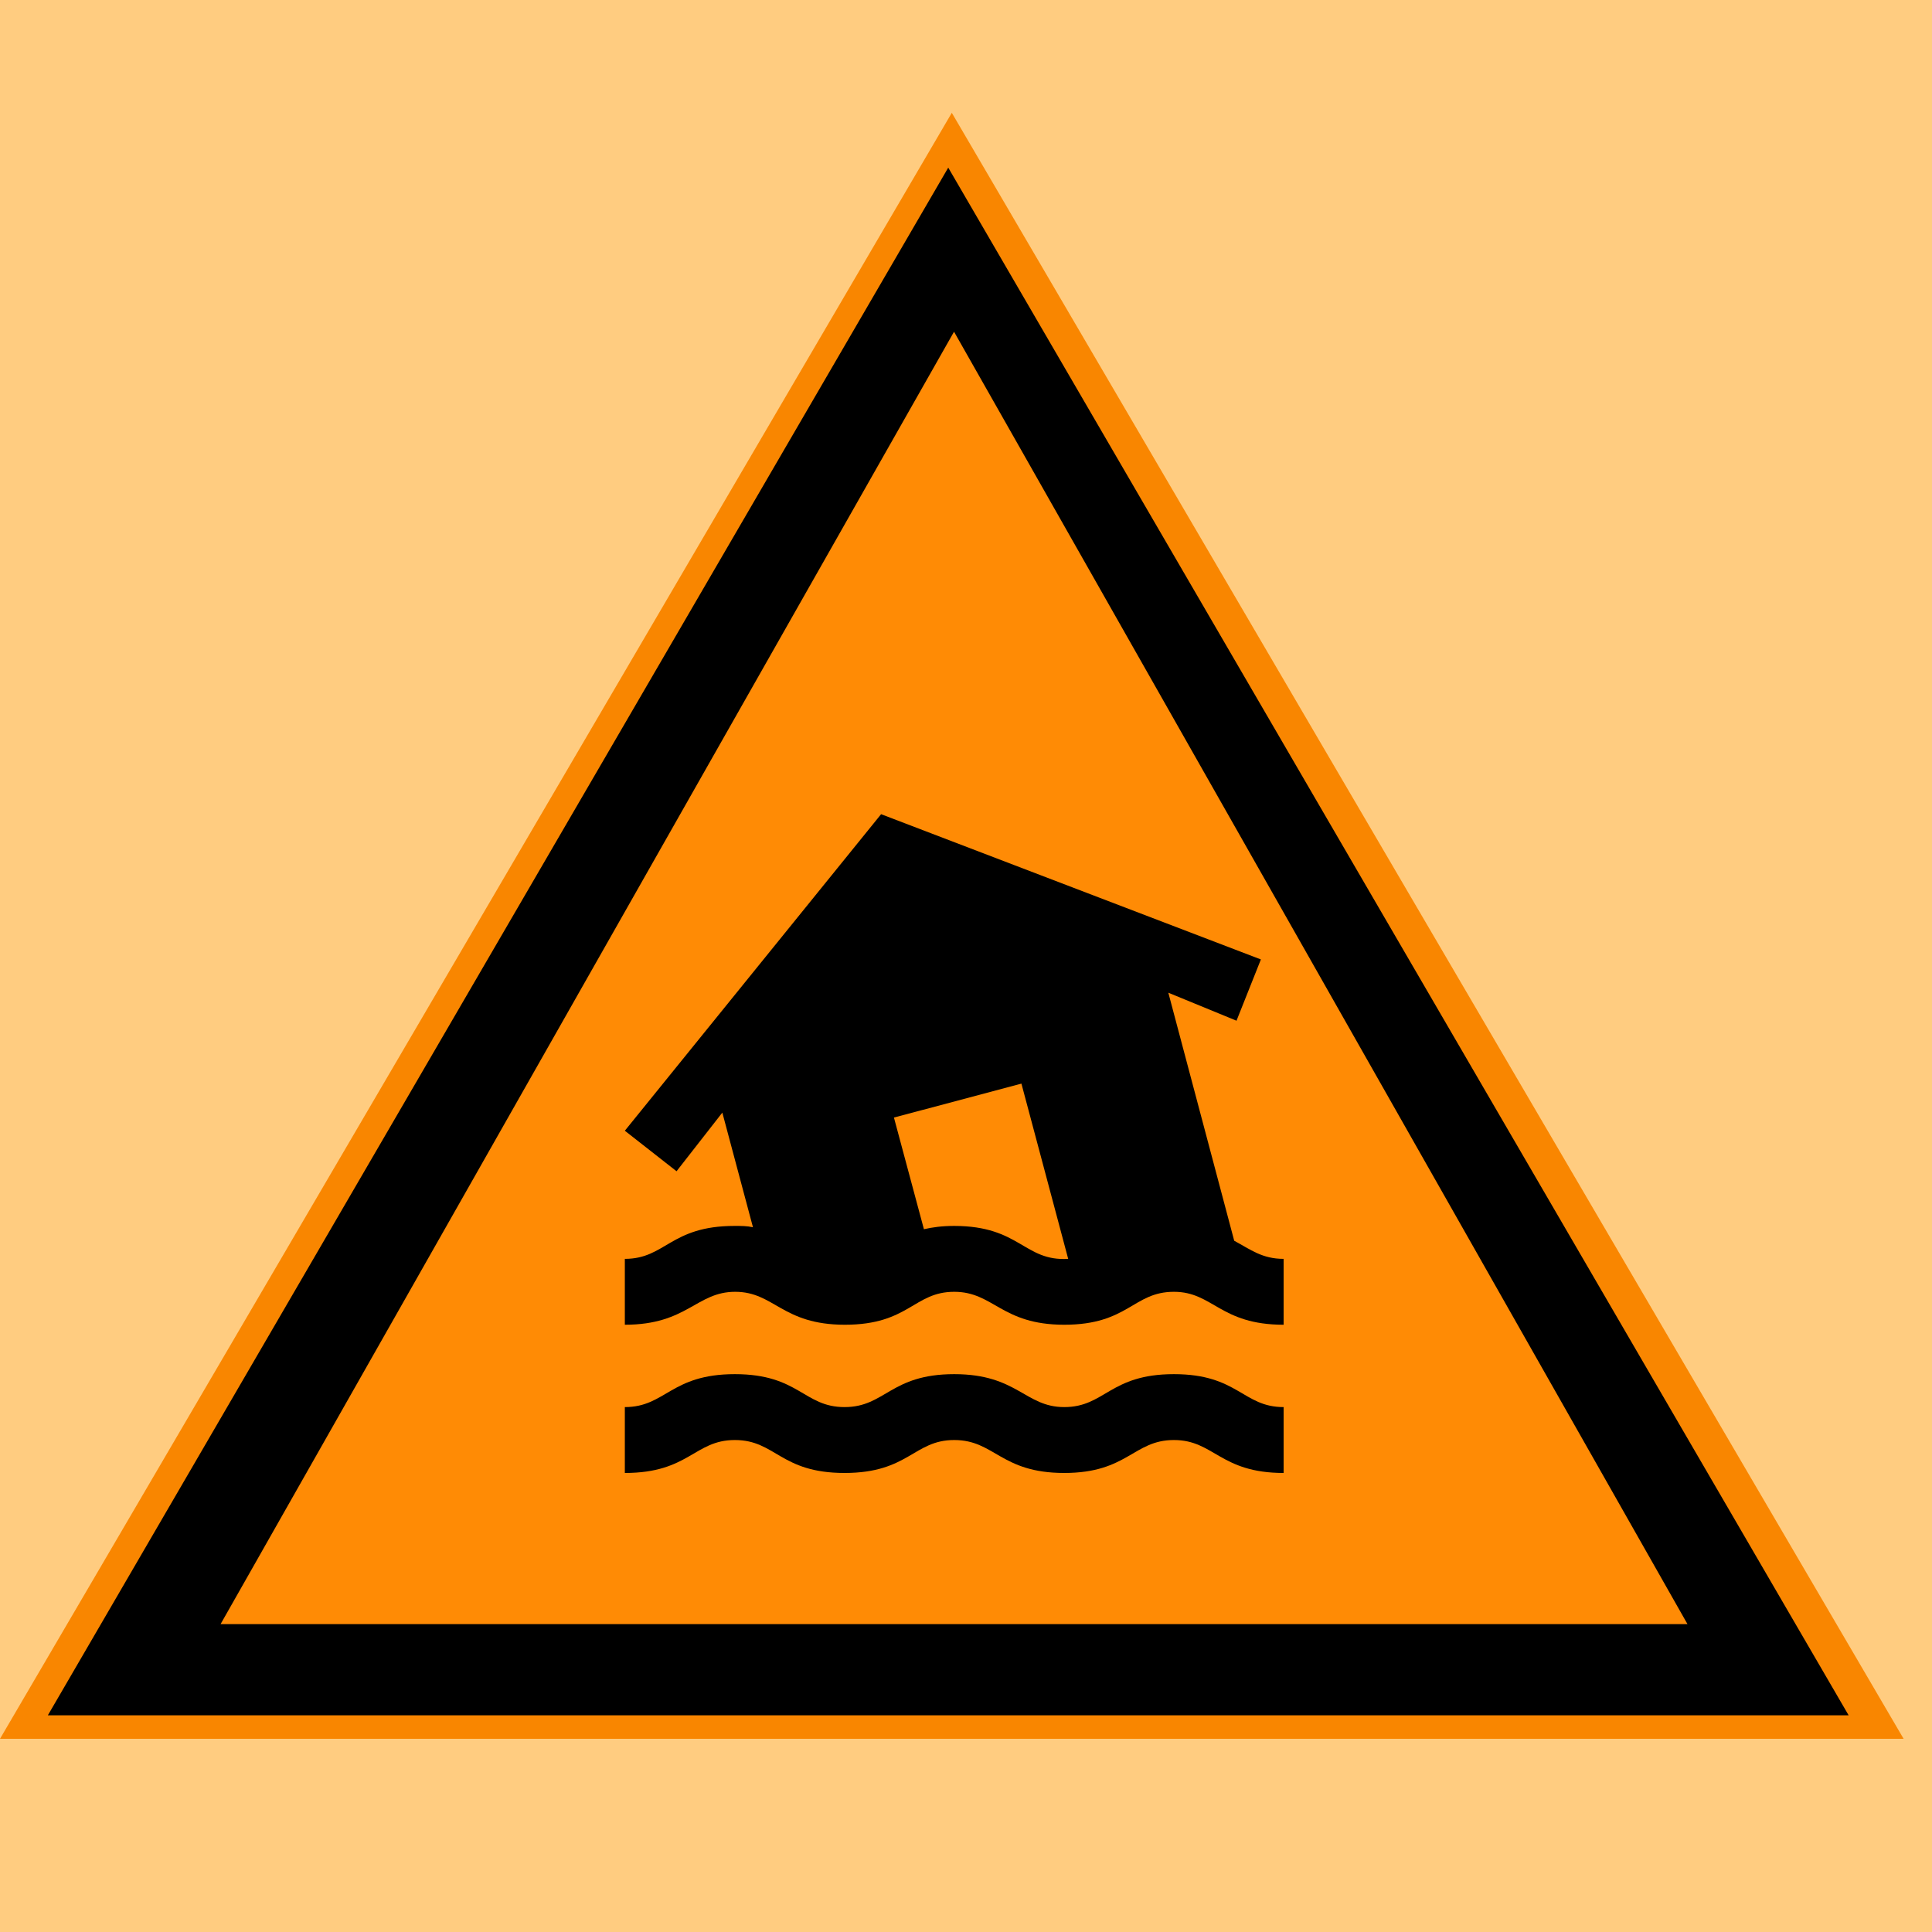
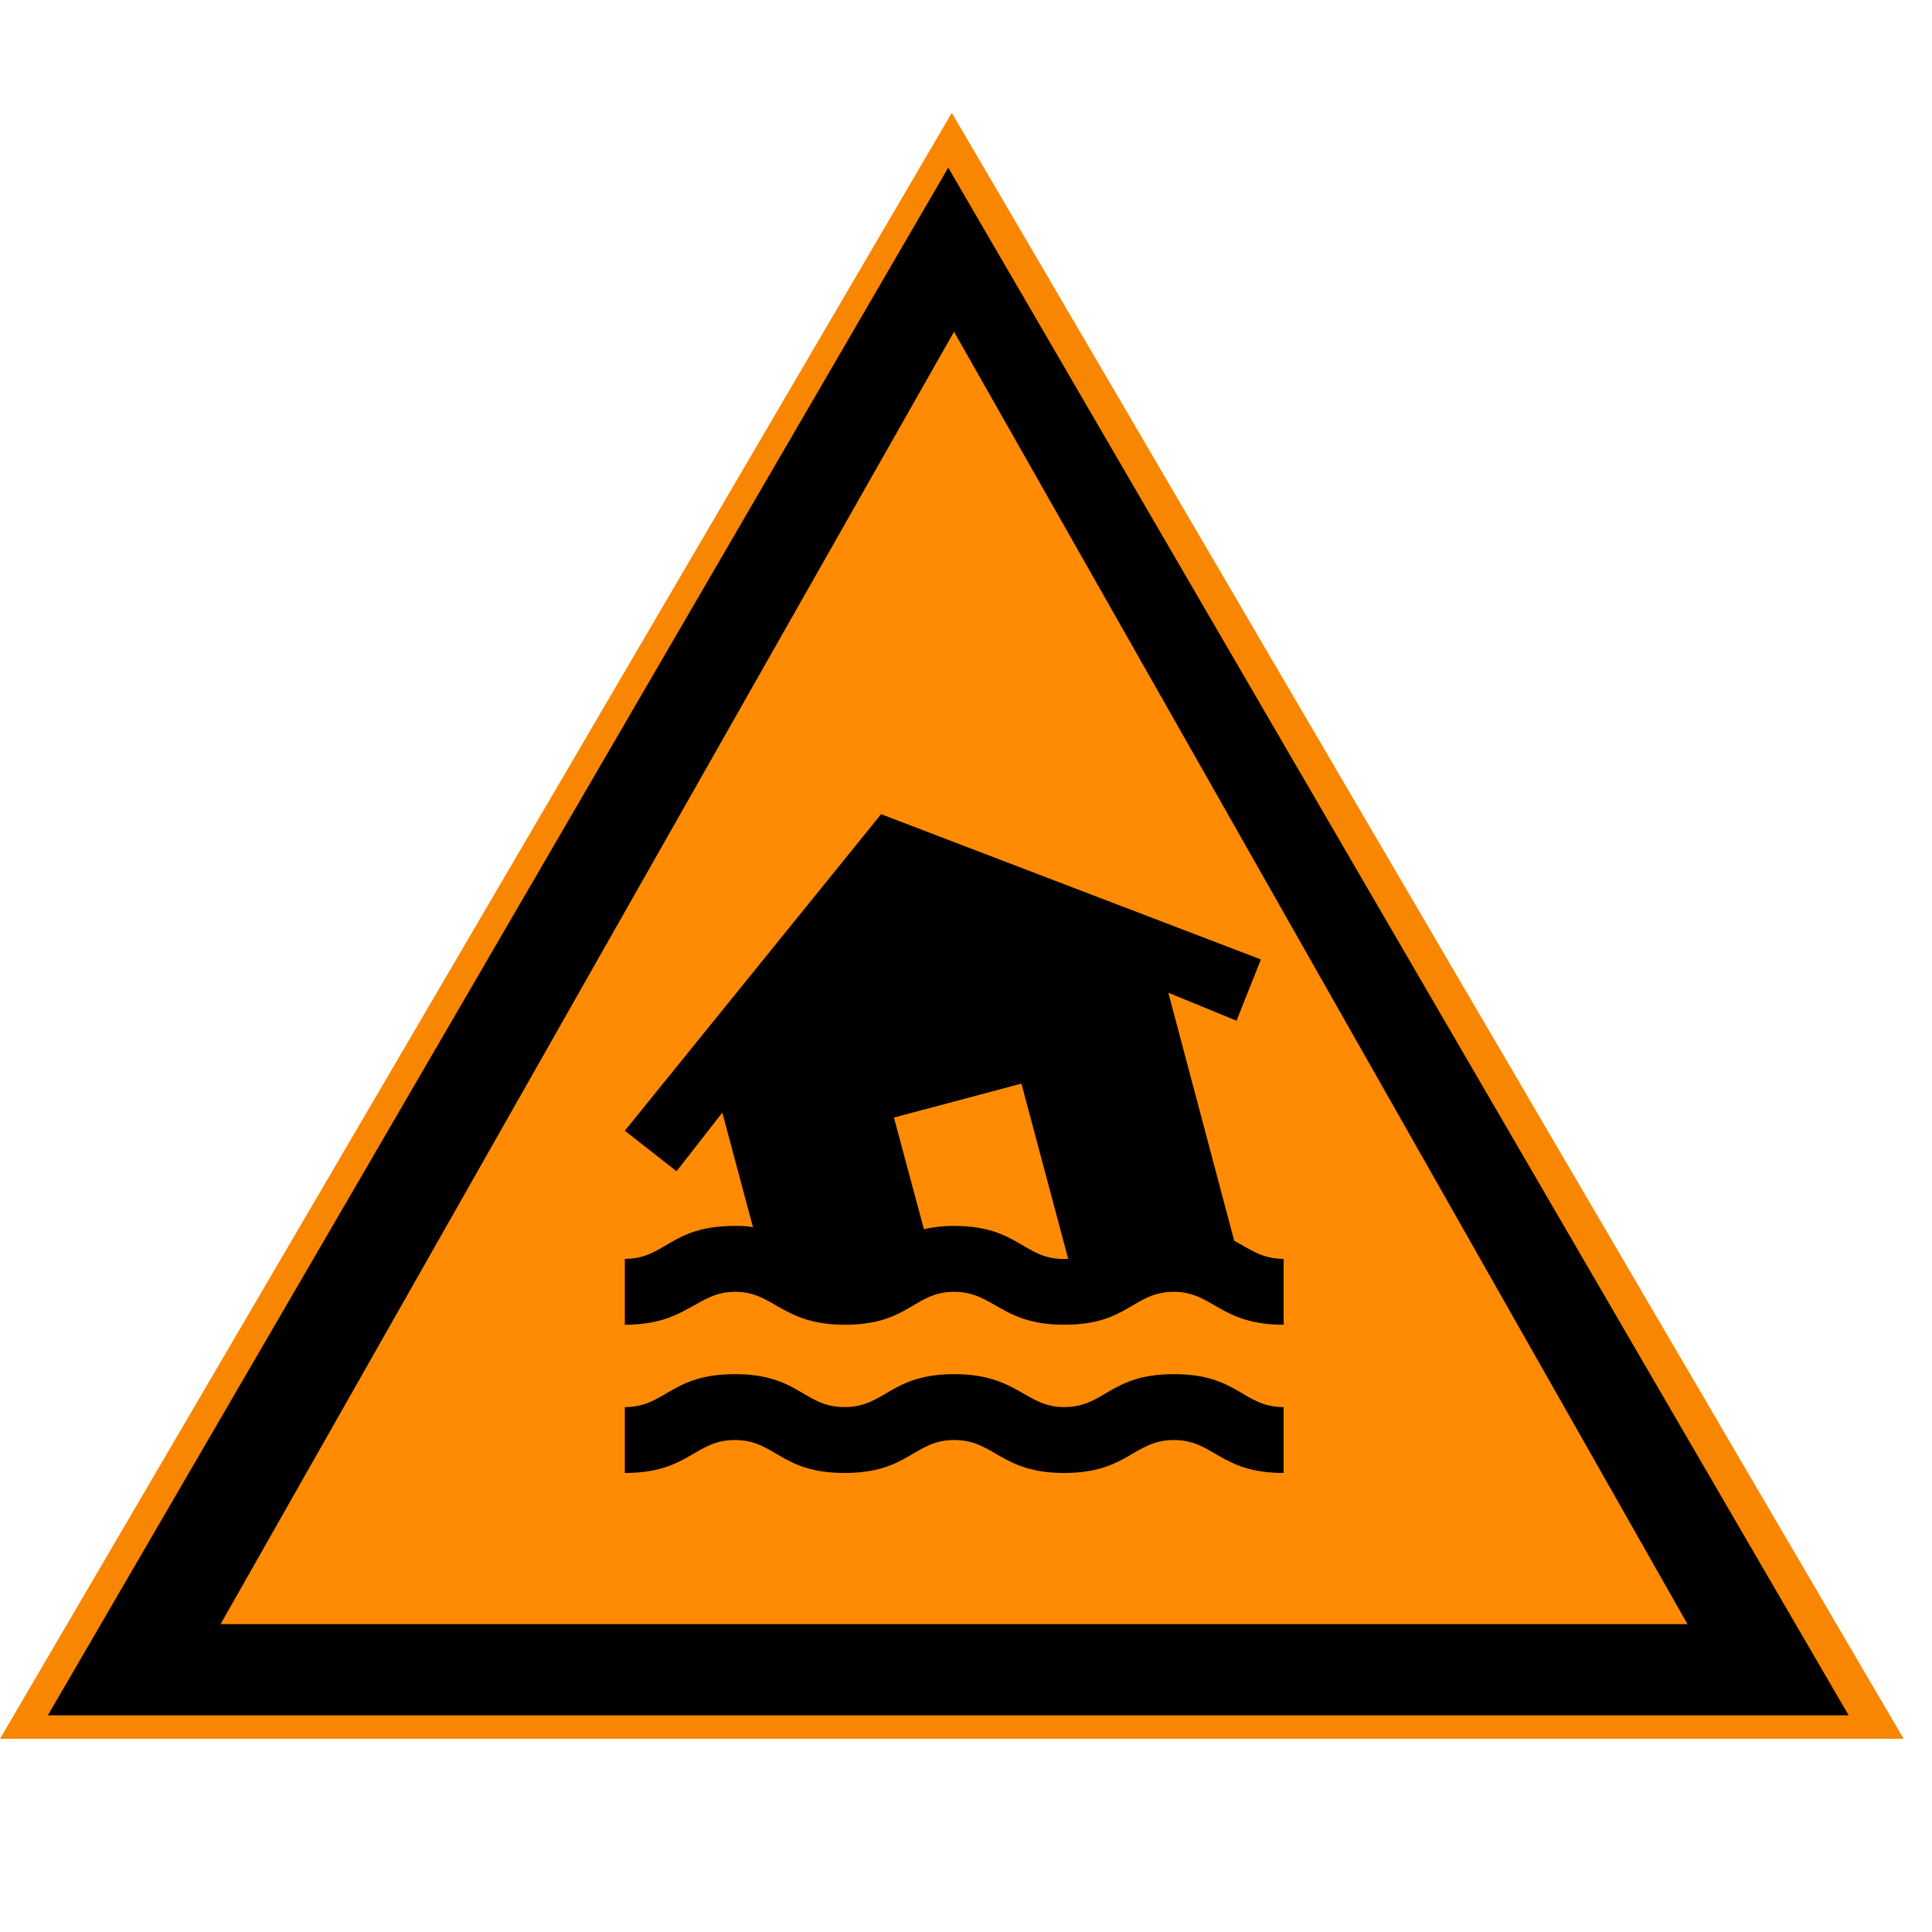
<svg xmlns="http://www.w3.org/2000/svg" width="1024" zoomAndPan="magnify" viewBox="0 0 768 768" height="1024" preserveAspectRatio="xMidYMid meet" version="1.0">
  <defs>
-     <clipPath id="1422e8096e">
+     <clipPath id="7aa814407f">
      <path d="M 0 44.844 L 757 44.844 L 757 691.199 L 0 691.199 Z M 0 44.844 " clip-rule="nonzero" />
    </clipPath>
-     <clipPath id="06a7ea559c">
+     <clipPath id="bdd3b15c69">
      <path d="M 378.355 44.844 L 756.715 691.199 L 0 691.199 Z M 378.355 44.844 " clip-rule="nonzero" />
    </clipPath>
-     <clipPath id="6e1f637295">
+     <clipPath id="6db901725e">
      <path d="M 19.023 66.637 L 735 66.637 L 735 681.859 L 19.023 681.859 Z M 19.023 66.637 " clip-rule="nonzero" />
    </clipPath>
-     <clipPath id="daab0b1356">
+     <clipPath id="835683b00d">
      <path d="M 376.941 66.637 L 734.859 681.859 L 19.023 681.859 Z M 376.941 66.637 " clip-rule="nonzero" />
    </clipPath>
-     <clipPath id="f432027f94">
-       <path d="M 87.684 131.863 L 671 131.863 L 671 645.617 L 87.684 645.617 Z M 87.684 131.863 " clip-rule="nonzero" />
+     <clipPath id="6fa43b2abe">
+       <path d="M 87.684 131.867 L 671 131.867 L 671 645.617 L 87.684 645.617 Z M 87.684 131.867 " clip-rule="nonzero" />
    </clipPath>
-     <clipPath id="67f8ece271">
-       <path d="M 379.242 131.863 L 670.801 645.617 L 87.684 645.617 Z M 379.242 131.863 " clip-rule="nonzero" />
+     <clipPath id="096bbbae63">
+       <path d="M 379.242 131.867 L 670.801 645.617 L 87.684 645.617 Z M 379.242 131.867 " clip-rule="nonzero" />
    </clipPath>
  </defs>
  <rect x="-76.8" width="921.6" fill="#ffffff" y="-76.8" height="921.6" fill-opacity="1" />
-   <rect x="-76.8" width="921.6" fill="#ffcc80" y="-76.8" height="921.6" fill-opacity="1" />
-   <g clip-path="url(#1422e8096e)">
-     <g clip-path="url(#06a7ea559c)">
+   <rect x="-76.8" width="921.6" fill="#ffffff" y="-76.8" height="921.6" fill-opacity="1" />
+   <g clip-path="url(#7aa814407f)">
+     <g clip-path="url(#bdd3b15c69)">
      <path fill="#f98600" d="M 0 44.844 L 757.449 44.844 L 757.449 691.199 L 0 691.199 Z M 0 44.844 " fill-opacity="1" fill-rule="nonzero" />
    </g>
  </g>
-   <g clip-path="url(#6e1f637295)">
-     <g clip-path="url(#daab0b1356)">
+   <g clip-path="url(#6db901725e)">
+     <g clip-path="url(#835683b00d)">
      <path fill="#000000" d="M 19.023 66.637 L 735.184 66.637 L 735.184 681.859 L 19.023 681.859 Z M 19.023 66.637 " fill-opacity="1" fill-rule="nonzero" />
    </g>
  </g>
-   <g clip-path="url(#f432027f94)">
-     <g clip-path="url(#67f8ece271)">
-       <path fill="#ff8b05" d="M 87.684 131.863 L 671.676 131.863 L 671.676 645.617 L 87.684 645.617 Z M 87.684 131.863 " fill-opacity="1" fill-rule="nonzero" />
+   <g clip-path="url(#6fa43b2abe)">
+     <g clip-path="url(#096bbbae63)">
+       <path fill="#ff8b05" d="M 87.684 131.867 L 671.676 131.867 L 671.676 645.617 L 87.684 645.617 Z M 87.684 131.867 " fill-opacity="1" fill-rule="nonzero" />
    </g>
  </g>
  <path fill="#000000" d="M 466.652 546.246 C 441.121 546.246 439.289 559.34 423.051 559.34 C 407.469 559.34 404.457 546.246 379.32 546.246 C 353.918 546.246 351.953 559.34 335.715 559.34 C 319.48 559.34 317.648 546.246 292.113 546.246 C 266.582 546.246 264.617 559.34 248.383 559.34 L 248.383 585.527 C 273.914 585.527 276.008 572.434 292.113 572.434 C 308.352 572.434 310.184 585.527 335.715 585.527 C 361.25 585.527 363.215 572.434 379.32 572.434 C 395.426 572.434 397.781 585.527 423.051 585.527 C 448.324 585.527 450.547 572.434 466.652 572.434 C 482.629 572.434 484.984 585.527 510.258 585.527 L 510.258 559.34 C 494.02 559.34 492.188 546.246 466.652 546.246 M 335.848 526.605 C 361.379 526.605 363.215 513.512 379.32 513.512 C 395.031 513.512 398.043 526.605 423.051 526.605 C 448.586 526.605 450.418 513.512 466.652 513.512 C 482.234 513.512 484.984 526.605 510.258 526.605 L 510.258 500.418 C 501.746 500.418 497.164 496.75 490.617 493.215 L 464.43 394.621 L 491.531 405.75 L 501.223 381.395 L 350.25 323.652 L 248.383 449.484 L 268.938 465.59 L 287.137 442.281 L 299.316 487.848 C 296.957 487.324 294.734 487.324 291.984 487.324 C 266.449 487.324 264.617 500.418 248.383 500.418 L 248.383 526.605 C 273.258 526.605 276.793 513.512 292.246 513.512 C 307.828 513.512 310.84 526.605 335.848 526.605 M 406.031 430.758 L 424.621 500.418 C 407.078 501.465 405.508 487.324 379.32 487.324 C 374.473 487.324 370.676 487.848 367.273 488.633 L 355.355 444.246 Z M 406.031 430.758 " fill-opacity="1" fill-rule="nonzero" />
</svg>
